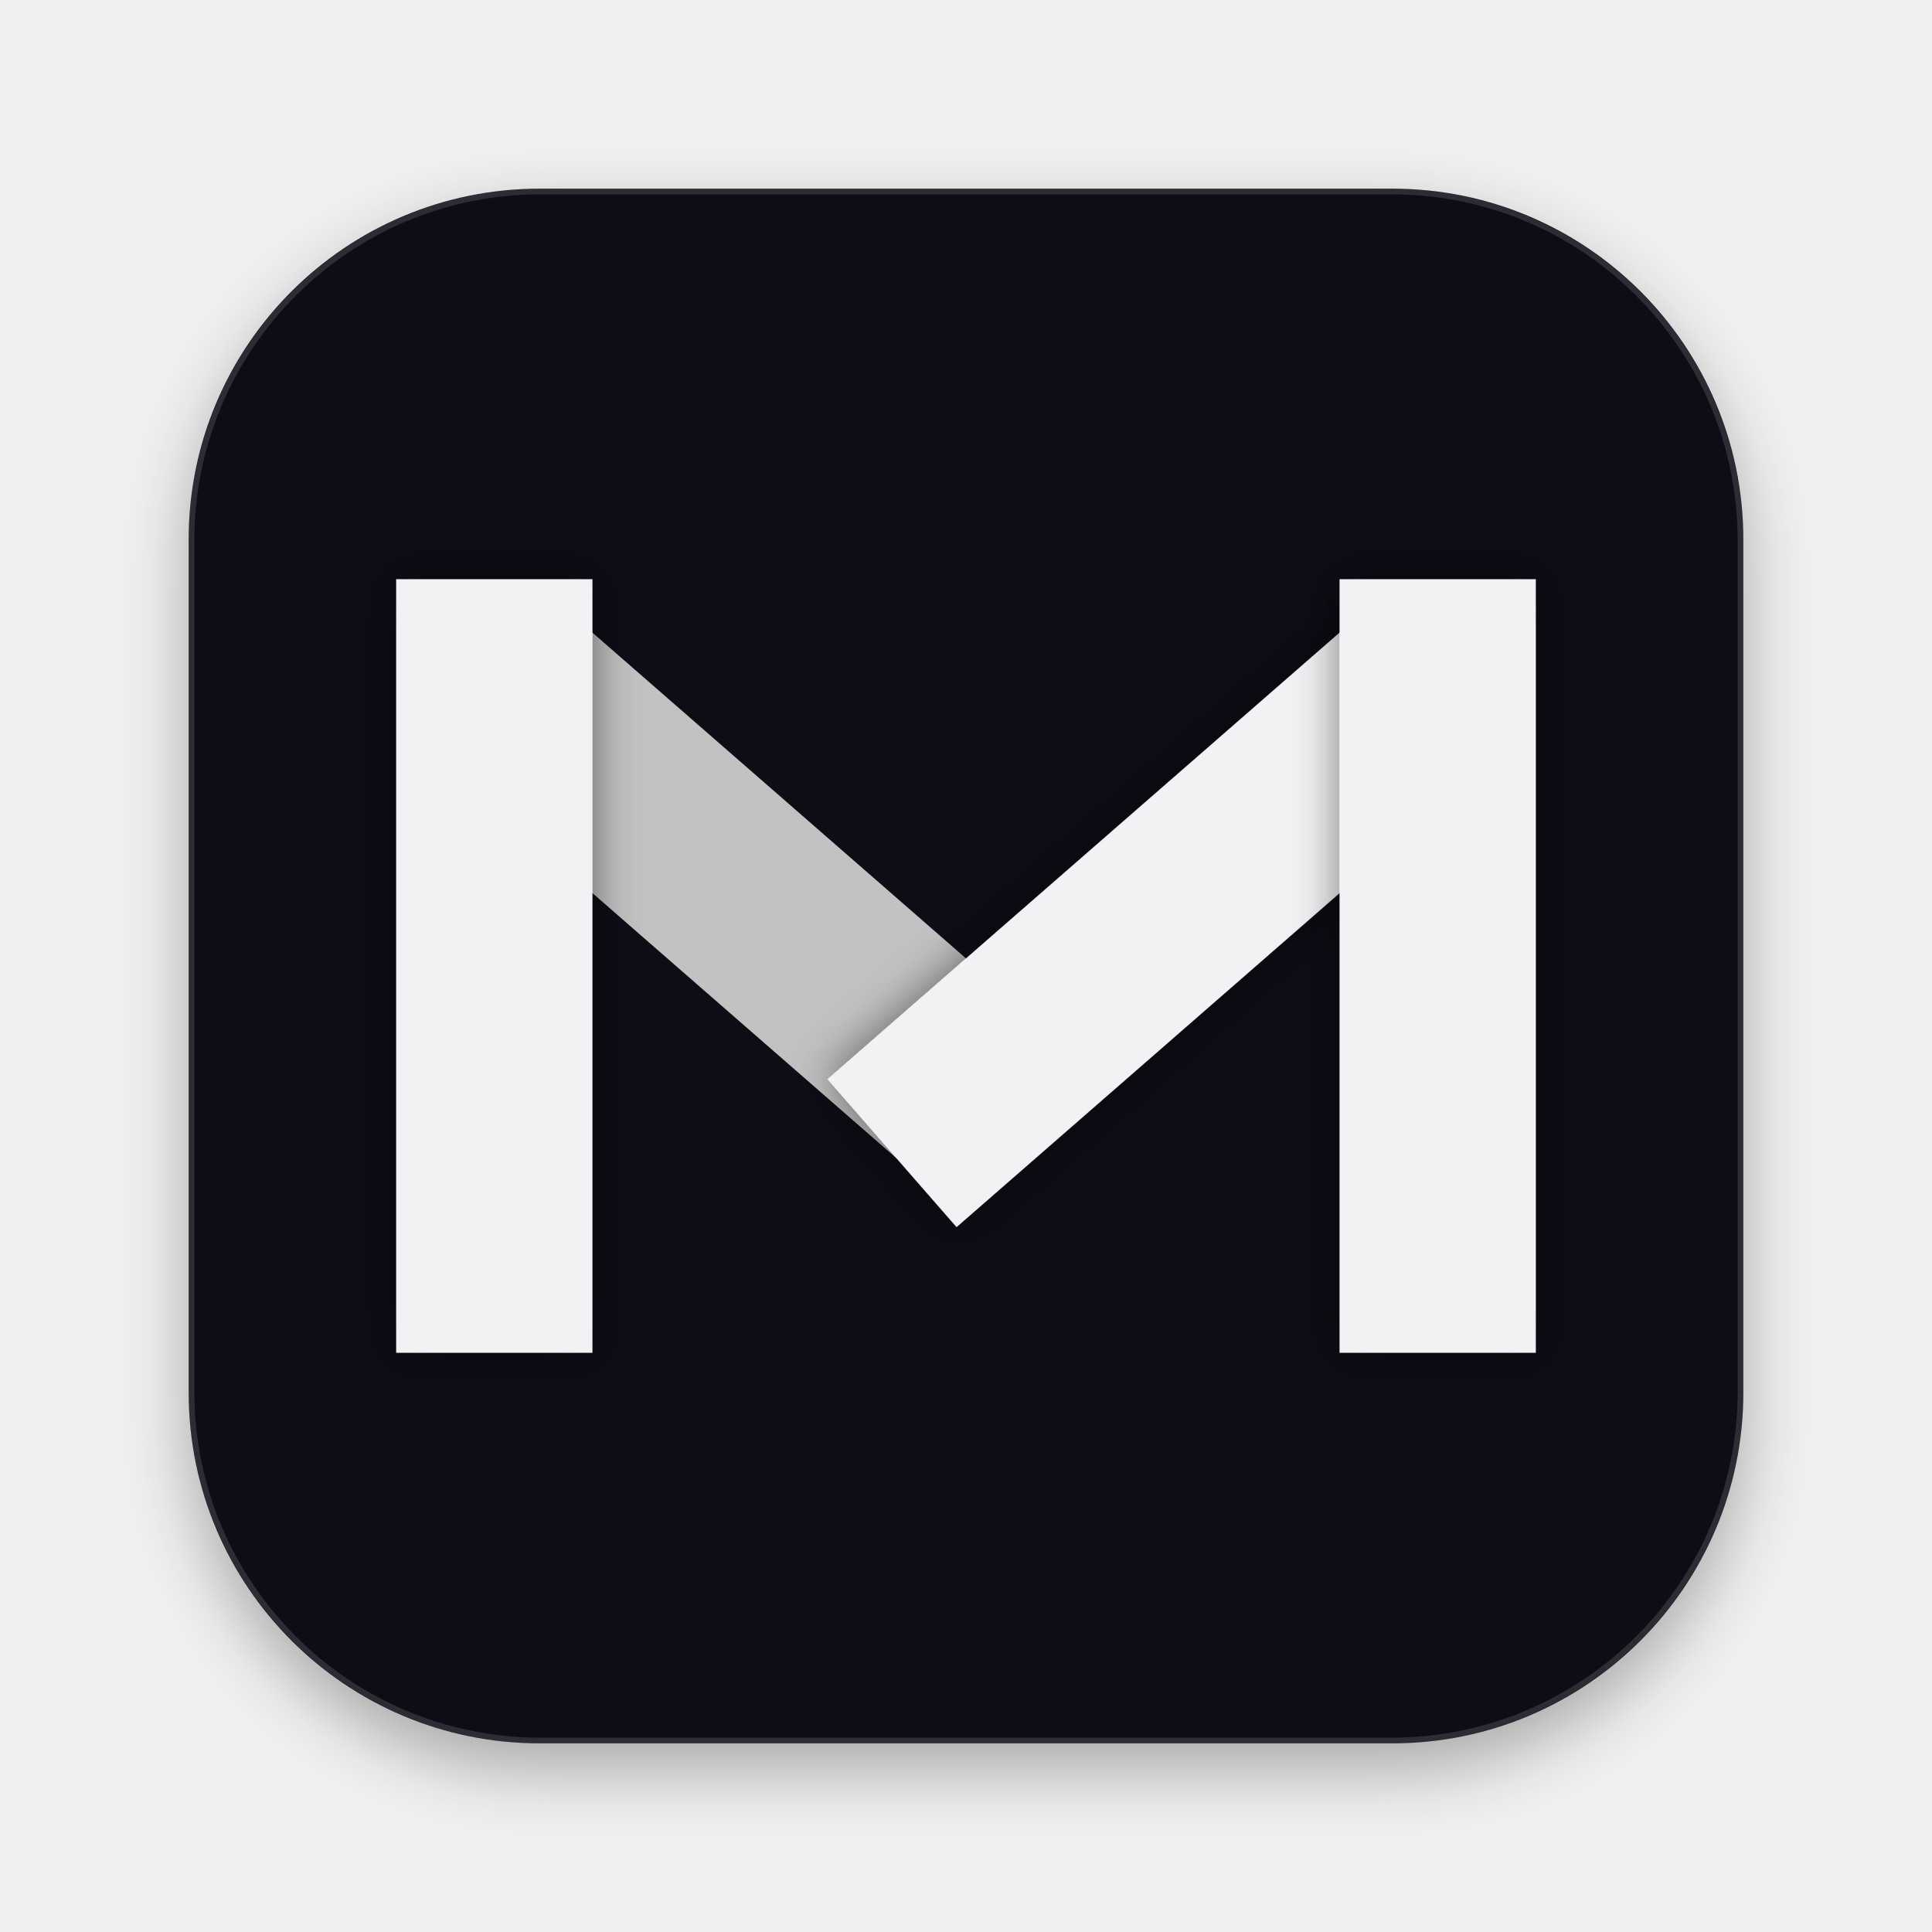
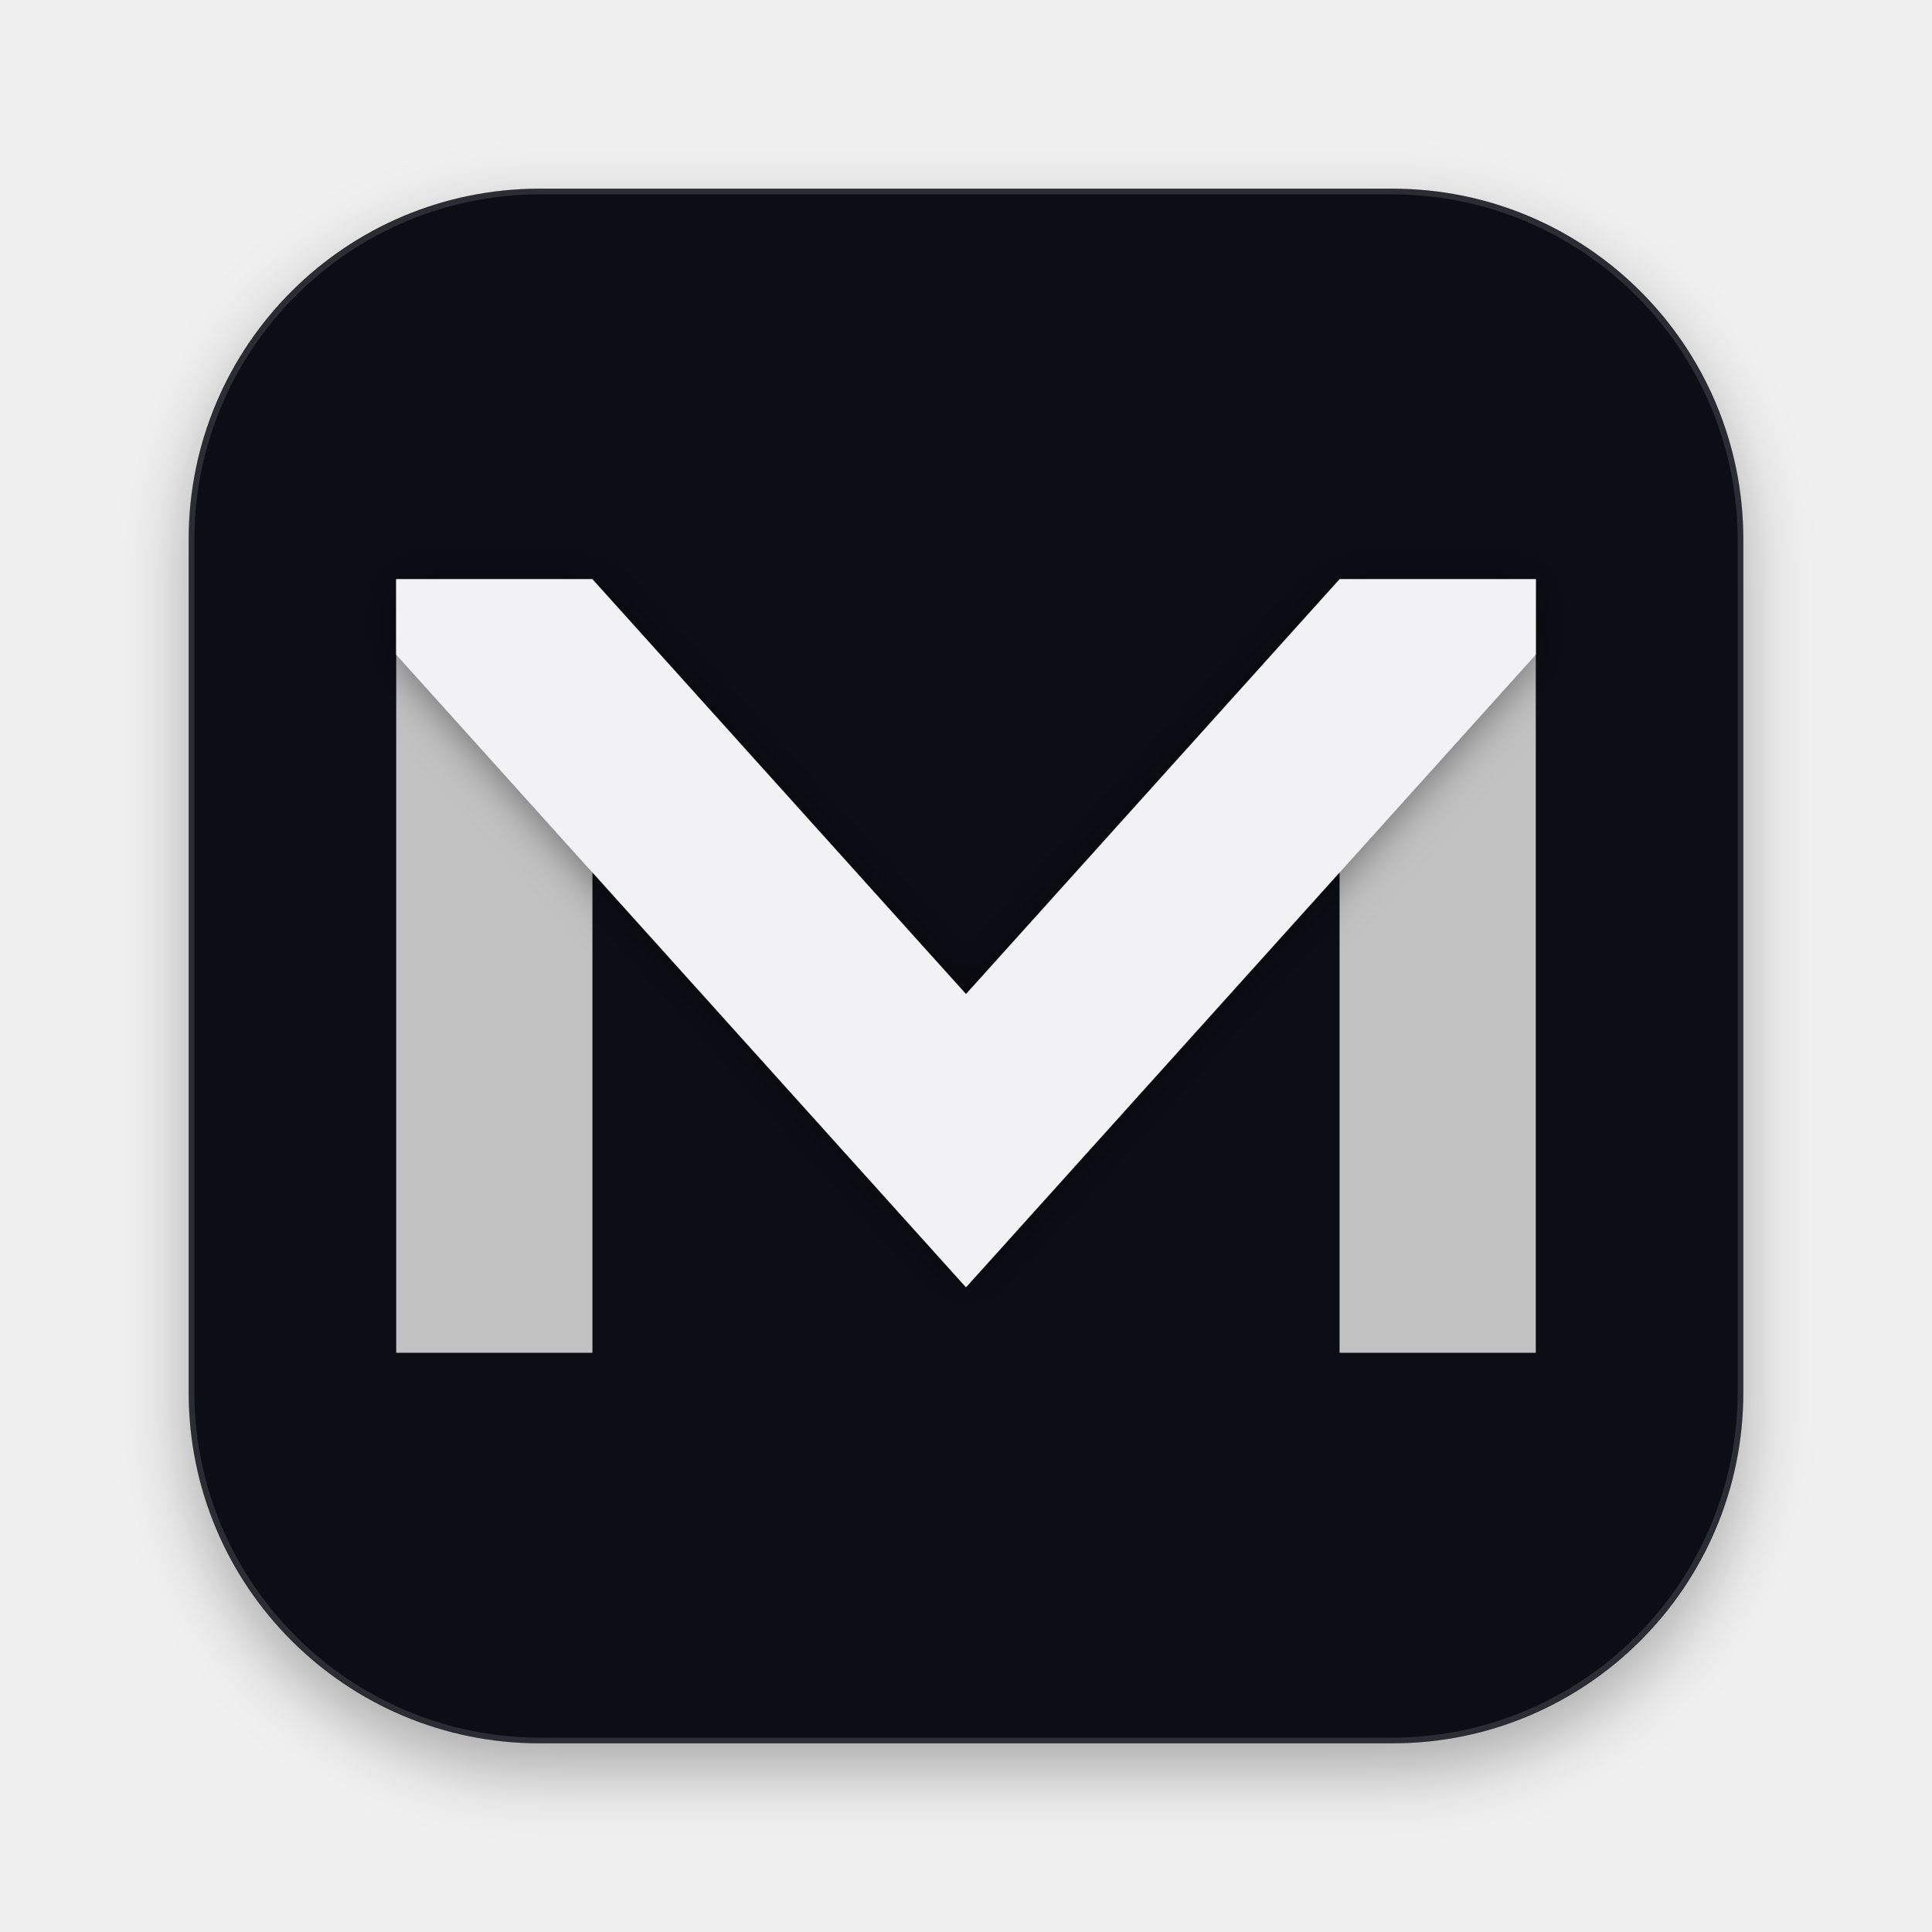
<svg xmlns="http://www.w3.org/2000/svg" width="1024" height="1024" viewBox="0 0 1024 1024">
  <defs>
    <filter id="shadow" x="-20%" y="-20%" width="140%" height="150%">
      <feDropShadow dx="0" dy="14" stdDeviation="18" flood-color="#000" flood-opacity="0.30" />
    </filter>
    <filter id="fold" x="-30%" y="-30%" width="160%" height="160%">
      <feDropShadow dx="0" dy="0" stdDeviation="12" flood-color="#000" flood-opacity="0.5" />
    </filter>
  </defs>
  <rect x="100" y="100" width="824" height="824" rx="186" fill="#0d0f14" filter="url(#shadow)" />
  <rect x="101.5" y="101.5" width="821" height="821" rx="185" fill="none" stroke="#ffffff" stroke-opacity="0.13" stroke-width="3" />
-   <path d="M 227.8 398.2 L 477.8 616.2 L 546.2 537.8 L 296.2 319.8 Z" fill="#c2c2c3" />
-   <path d="M 507.0 650.4 L 796.2 398.2 L 727.8 319.8 L 438.6 572.0 Z" fill="#f2f2f4" filter="url(#fold)" />
-   <path d="M 314.0 717.0 L 314.0 307.0 L 210.0 307.0 L 210.0 717.0 Z" fill="#f2f2f4" filter="url(#fold)" />
-   <path d="M 710.0 307.0 L 710.0 717.0 L 814.0 717.0 L 814.0 307.0 Z" fill="#f2f2f4" filter="url(#fold)" />
+   <path d="M 210.0 717.0 L 210.0 307.0 L 314.0 307.0 L 314.0 717.0 Z" fill="#c2c2c3" />
+   <path d="M 710.0 717.0 L 710.0 307.0 L 814.0 307.0 L 814.0 717.0 Z" fill="#c2c2c3" />
+   <path d="M 210.0 346.9 L 210.0 307.0 L 314.0 307.0 L 512.0 526.9 L 710.0 307.0 L 814.0 307.0 L 814.0 346.9 L 512.0 682.3 Z" fill="#f2f2f4" filter="url(#fold)" />
</svg>
